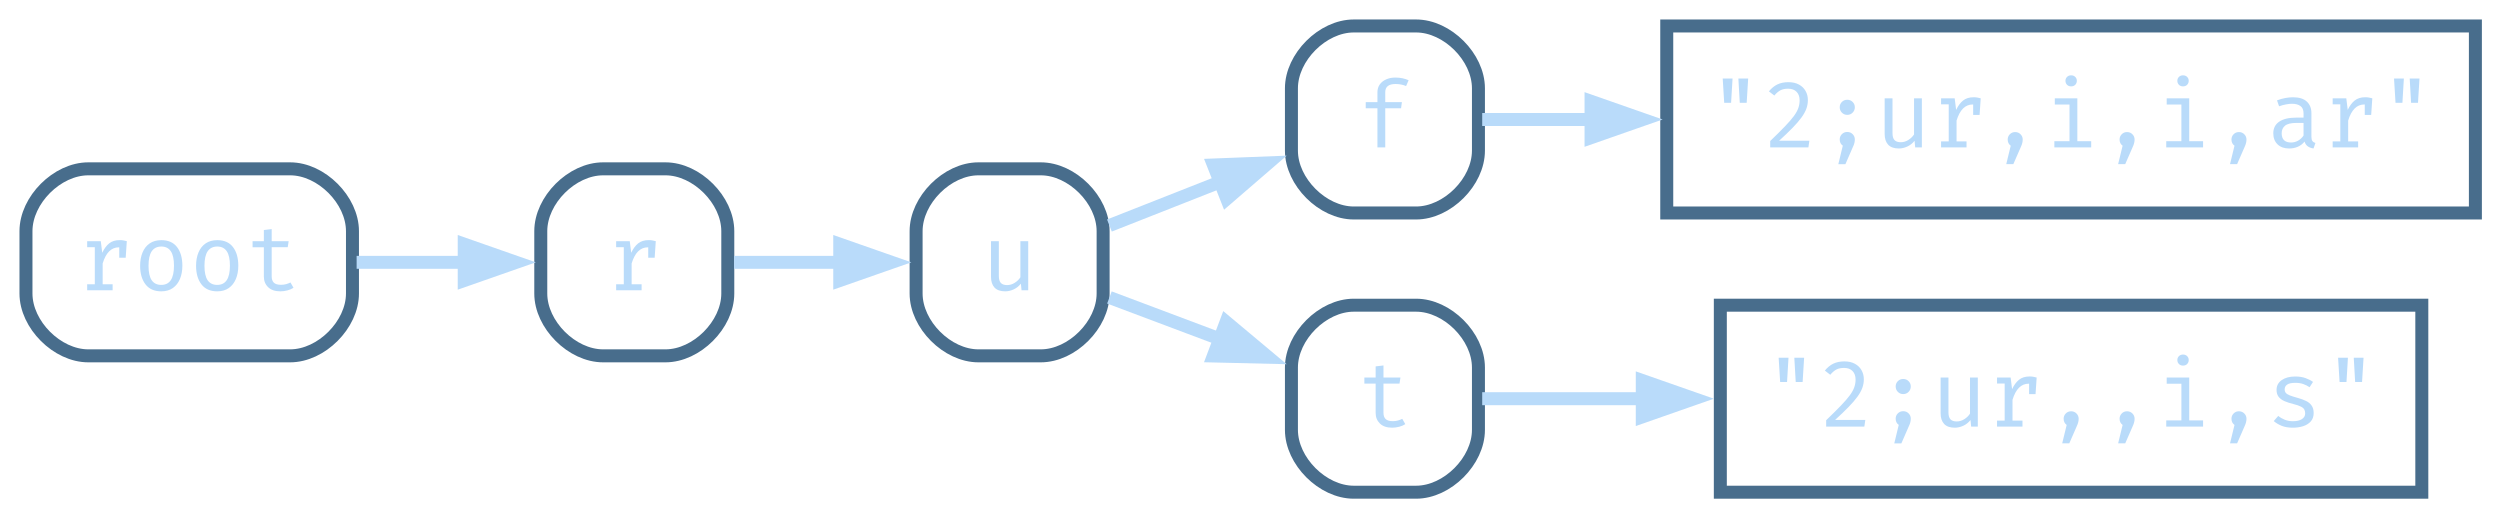
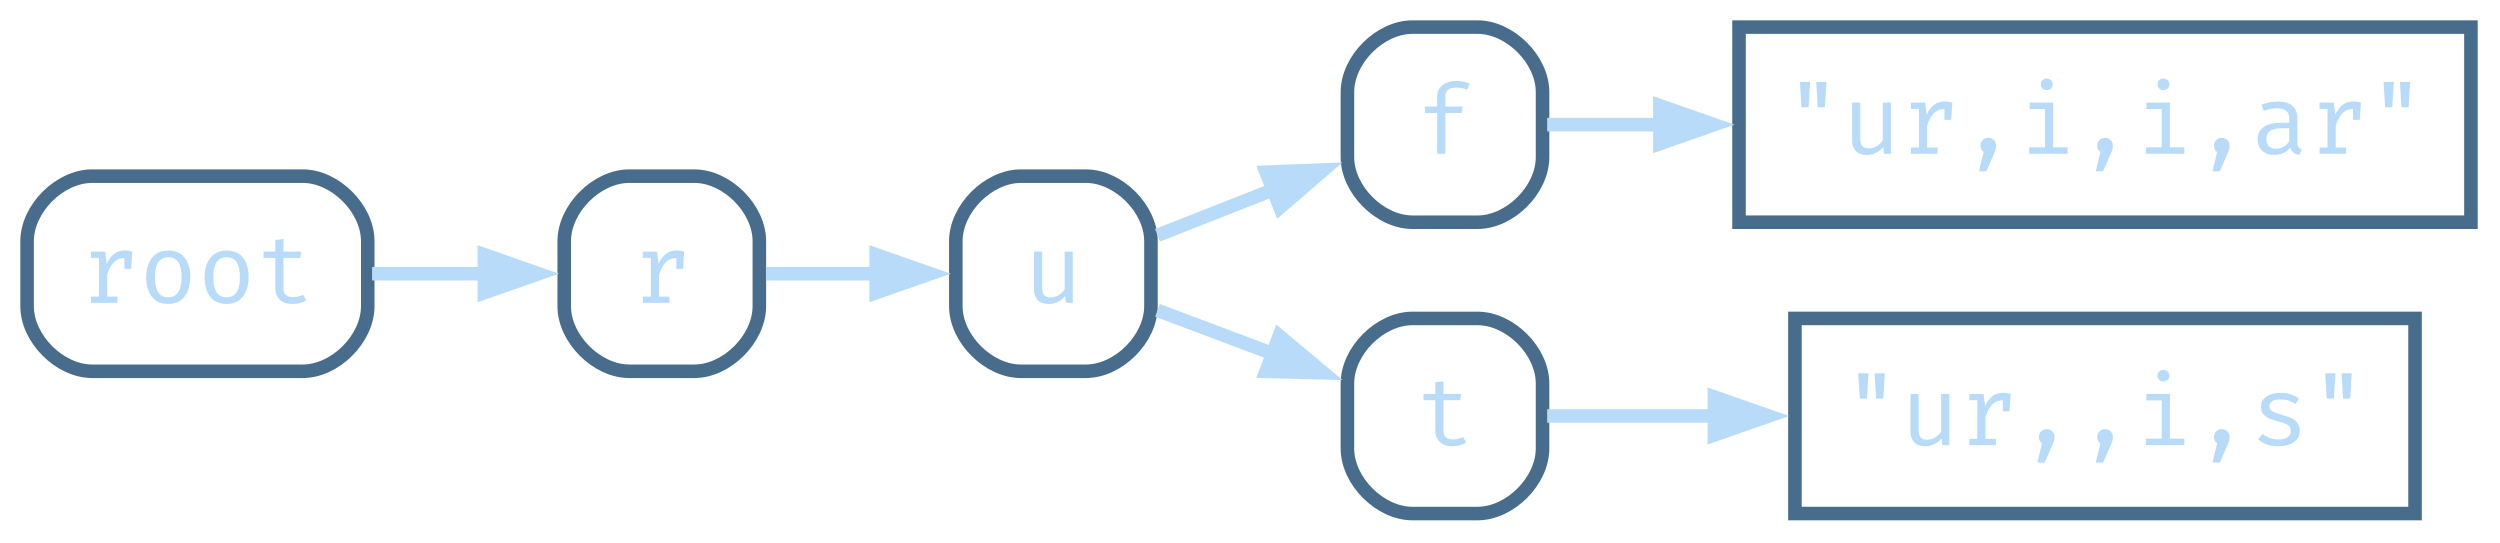
- <svg xmlns="http://www.w3.org/2000/svg" width="385pt" height="80pt" viewBox="0.00 0.00 385.00 80.00" version="1.1" id="svg13">
+ <svg xmlns="http://www.w3.org/2000/svg" width="369pt" height="80pt" viewBox="0.00 0.00 369.00 80.00" version="1.1" id="svg13">
  <defs id="defs13" />
  <g id="graph0" class="graph" transform="scale(1 1) rotate(0) translate(4 75.8)">
    <g id="node1" class="node">
      <path fill="none" stroke="#486d8c" stroke-width="2" d="M40.68,-49.8C40.68,-49.8 9.6,-49.8 9.6,-49.8 4.8,-49.8 0,-45 0,-40.2 0,-40.2 0,-30.6 0,-30.6 0,-25.8 4.8,-21 9.6,-21 9.6,-21 40.68,-21 40.68,-21 45.48,-21 50.28,-25.8 50.28,-30.6 50.28,-30.6 50.28,-40.2 50.28,-40.2 50.28,-45 45.48,-49.8 40.68,-49.8" id="path1" />
      <path d="m 9.424,-31.1 v -0.926 h 1.177 v -5.708 H 9.424 V -38.66 H 11.521 l 0.223,1.788 q 0.438,-0.933 1.063,-1.443 0.625,-0.51 1.651,-0.51 0.316,0 0.56,0.05 0.251,0.043 0.51,0.115 l -0.172,2.556 h -0.991 v -1.608 q -0.029,0 -0.065,0 -1.737,0 -2.491,2.484 v 3.202 H 13.344 V -31.1 Z M 20.847,-38.818 q 1.601,0 2.419,1.07 0.818,1.07 0.818,2.865 0,1.156 -0.373,2.046 -0.373,0.89 -1.098,1.4 -0.725,0.503 -1.781,0.503 -1.601,0 -2.427,-1.077 -0.826,-1.077 -0.826,-2.857 0,-1.163 0.373,-2.053 0.373,-0.897 1.098,-1.393 0.732,-0.503 1.795,-0.503 z m 0,0.984 q -0.976,0 -1.479,0.725 -0.495,0.725 -0.495,2.24 0,1.501 0.488,2.226 0.495,0.718 1.472,0.718 0.976,0 1.465,-0.725 0.495,-0.725 0.495,-2.233 0,-1.508 -0.488,-2.226 -0.488,-0.725 -1.457,-0.725 z m 8.615,-0.984 q 1.601,0 2.419,1.07 0.818,1.07 0.818,2.865 0,1.156 -0.373,2.046 -0.373,0.89 -1.098,1.4 -0.725,0.503 -1.781,0.503 -1.601,0 -2.427,-1.077 -0.826,-1.077 -0.826,-2.857 0,-1.163 0.373,-2.053 0.373,-0.897 1.098,-1.393 0.732,-0.503 1.795,-0.503 z m 0,0.984 q -0.976,0 -1.479,0.725 -0.495,0.725 -0.495,2.24 0,1.501 0.488,2.226 0.495,0.718 1.472,0.718 0.976,0 1.465,-0.725 0.495,-0.725 0.495,-2.233 0,-1.508 -0.488,-2.226 -0.488,-0.725 -1.457,-0.725 z m 11.738,6.354 q -0.388,0.258 -0.941,0.402 -0.553,0.144 -1.084,0.144 -1.221,0 -1.881,-0.639 -0.661,-0.639 -0.661,-1.644 v -4.509 H 34.897 V -38.66 h 1.737 v -1.716 l 1.206,-0.144 V -38.66 h 2.613 l -0.144,0.933 h -2.47 v 4.494 q 0,0.632 0.33,0.962 0.337,0.33 1.113,0.33 0.424,0 0.783,-0.101 0.359,-0.101 0.668,-0.258 z" id="text1" style="font-size:14px;font-family:'Fira Code';text-anchor:middle;fill:#b9dbfa" aria-label="root" />
    </g>
    <g id="node2" class="node">
      <path fill="none" stroke="#486d8c" stroke-width="2" d="M98.48,-49.8C98.48,-49.8 88.88,-49.8 88.88,-49.8 84.08,-49.8 79.28,-45 79.28,-40.2 79.28,-40.2 79.28,-30.6 79.28,-30.6 79.28,-25.8 84.08,-21 88.88,-21 88.88,-21 98.48,-21 98.48,-21 103.28,-21 108.08,-25.8 108.08,-30.6 108.08,-30.6 108.08,-40.2 108.08,-40.2 108.08,-45 103.28,-49.8 98.48,-49.8" id="path2" />
      <path d="m 90.887,-31.1 v -0.926 h 1.177 v -5.708 H 90.887 V -38.66 h 2.096 l 0.223,1.788 q 0.438,-0.933 1.063,-1.443 0.625,-0.51 1.651,-0.51 0.316,0 0.56,0.05 0.251,0.043 0.51,0.115 l -0.172,2.556 h -0.991 v -1.608 q -0.029,0 -0.065,0 -1.737,0 -2.491,2.484 v 3.202 h 1.536 V -31.1 Z" id="text2" style="font-size:14px;font-family:'Fira Code';text-anchor:middle;fill:#b9dbfa" aria-label="r" />
    </g>
    <g id="edge1" class="edge">
      <path fill="none" stroke="#b9dbfa" stroke-width="2" d="M50.92,-35.4C56.45,-35.4 62.31,-35.4 67.84,-35.4" id="path3" />
      <polygon fill="#b9dbfa" stroke="#b9dbfa" stroke-width="2" points="67.49,-38.2 75.49,-35.4 67.49,-32.6 67.49,-38.2" id="polygon3" />
    </g>
    <g id="node3" class="node">
      <path fill="none" stroke="#486d8c" stroke-width="2" d="M156.28,-49.8C156.28,-49.8 146.68,-49.8 146.68,-49.8 141.88,-49.8 137.08,-45 137.08,-40.2 137.08,-40.2 137.08,-30.6 137.08,-30.6 137.08,-25.8 141.88,-21 146.68,-21 146.68,-21 156.28,-21 156.28,-21 161.08,-21 165.88,-25.8 165.88,-30.6 165.88,-30.6 165.88,-40.2 165.88,-40.2 165.88,-45 161.08,-49.8 156.28,-49.8" id="path4" />
      <path d="m 149.822,-38.66 v 5.356 q 0,0.747 0.309,1.077 0.309,0.33 0.962,0.33 0.625,0 1.177,-0.352 0.56,-0.359 0.869,-0.847 V -38.66 h 1.206 v 7.56 h -1.027 l -0.101,-1.019 q -0.445,0.574 -1.106,0.883 -0.653,0.302 -1.314,0.302 -1.098,0 -1.644,-0.582 -0.538,-0.589 -0.538,-1.644 V -38.66 Z" id="text4" style="font-size:14px;font-family:'Fira Code';text-anchor:middle;fill:#b9dbfa" aria-label="u" />
    </g>
    <g id="edge2" class="edge">
      <path fill="none" stroke="#b9dbfa" stroke-width="2" d="M109.05,-35.4C114.03,-35.4 119.78,-35.4 125.37,-35.4" id="path5" />
      <polygon fill="#b9dbfa" stroke="#b9dbfa" stroke-width="2" points="125.32,-38.2 133.32,-35.4 125.32,-32.6 125.32,-38.2" id="polygon5" />
    </g>
    <g id="node4" class="node">
      <path fill="none" stroke="#486d8c" stroke-width="2" d="M214.08,-71.8C214.08,-71.8 204.48,-71.8 204.48,-71.8 199.68,-71.8 194.88,-67 194.88,-62.2 194.88,-62.2 194.88,-52.6 194.88,-52.6 194.88,-47.8 199.68,-43 204.48,-43 204.48,-43 214.08,-43 214.08,-43 218.88,-43 223.68,-47.8 223.68,-52.6 223.68,-52.6 223.68,-62.2 223.68,-62.2 223.68,-67 218.88,-71.8 214.08,-71.8" id="path6" />
      <path d="m 210.881,-63.855 q 0.61,0 1.106,0.108 0.495,0.108 0.941,0.302 l -0.388,0.897 q -0.366,-0.158 -0.783,-0.237 -0.409,-0.079 -0.84,-0.079 -1.587,0 -1.587,1.256 v 1.536 h 2.563 l -0.129,0.948 h -2.434 v 6.024 h -1.206 v -6.024 h -1.802 v -0.948 h 1.802 v -1.508 q 0,-0.704 0.359,-1.213 0.366,-0.51 0.991,-0.783 0.625,-0.28 1.407,-0.28 z" id="text6" style="font-size:14px;font-family:'Fira Code';text-anchor:middle;fill:#b9dbfa" aria-label="f" />
    </g>
    <g id="edge3" class="edge">
      <path fill="none" stroke="#b9dbfa" stroke-width="2" d="M166.85,-41.07C172.1,-43.13 178.19,-45.54 184.06,-47.85" id="path7" />
      <polygon fill="#b9dbfa" stroke="#b9dbfa" stroke-width="2" points="182.87,-50.39 191.34,-50.72 184.92,-45.18 182.87,-50.39" id="polygon7" />
    </g>
    <g id="node6" class="node">
      <path fill="none" stroke="#486d8c" stroke-width="2" d="M214.08,-28.8C214.08,-28.8 204.48,-28.8 204.48,-28.8 199.68,-28.8 194.88,-24 194.88,-19.2 194.88,-19.2 194.88,-9.6 194.88,-9.6 194.88,-4.8 199.68,0 204.48,0 204.48,0 214.08,0 214.08,0 218.88,0 223.68,-4.8 223.68,-9.6 223.68,-9.6 223.68,-19.2 223.68,-19.2 223.68,-24 218.88,-28.8 214.08,-28.8" id="path8" />
      <path d="m 212.417,-10.481 q -0.388,0.258 -0.941,0.402 -0.553,0.144 -1.084,0.144 -1.221,0 -1.881,-0.639 -0.661,-0.639 -0.661,-1.644 v -4.509 h -1.737 V -17.66 h 1.737 v -1.716 l 1.206,-0.144 V -17.66 h 2.613 l -0.144,0.933 h -2.47 v 4.494 q 0,0.632 0.33,0.962 0.337,0.33 1.113,0.33 0.424,0 0.783,-0.101 0.359,-0.101 0.668,-0.258 z" id="text8" style="font-size:14px;font-family:'Fira Code';text-anchor:middle;fill:#b9dbfa" aria-label="t" />
    </g>
    <g id="edge5" class="edge">
      <path fill="none" stroke="#b9dbfa" stroke-width="2" d="M166.85,-29.99C172.1,-28.02 178.19,-25.73 184.06,-23.52" id="path9" />
      <polygon fill="#b9dbfa" stroke="#b9dbfa" stroke-width="2" points="184.82,-26.22 191.32,-20.78 182.85,-20.98 184.82,-26.22" id="polygon9" />
    </g>
    <g id="node5" class="node">
-       <polygon fill="none" stroke="#486d8c" stroke-width="2" points="377.21,-71.8 252.68,-71.8 252.68,-43 377.21,-43 377.21,-71.8" id="polygon10" />
-       <path d="m 261.527,-59.971 -0.23,-3.733 h 1.515 l -0.223,3.733 z m 2.398,0 -0.215,-3.733 h 1.508 l -0.23,3.733 z m 7.51,-3.173 q 0.933,0 1.601,0.366 0.668,0.359 1.019,0.984 0.359,0.625 0.359,1.407 0,0.682 -0.237,1.335 -0.237,0.646 -0.761,1.364 -0.517,0.711 -1.364,1.579 -0.847,0.869 -2.068,1.982 h 4.659 l -0.151,1.027 h -5.88 v -0.984 q 1.4,-1.343 2.283,-2.269 0.89,-0.926 1.378,-1.594 0.488,-0.675 0.675,-1.235 0.194,-0.56 0.194,-1.163 0,-0.833 -0.467,-1.314 -0.467,-0.481 -1.299,-0.481 -0.732,0 -1.199,0.251 -0.467,0.251 -0.933,0.804 l -0.833,-0.646 q 0.589,-0.718 1.299,-1.063 0.718,-0.352 1.723,-0.352 z m 9.039,2.707 q 0.503,0 0.833,0.337 0.337,0.337 0.337,0.818 0,0.481 -0.337,0.826 -0.33,0.345 -0.833,0.345 -0.488,0 -0.826,-0.345 -0.33,-0.345 -0.33,-0.826 0,-0.481 0.33,-0.818 0.337,-0.337 0.826,-0.337 z m 0,4.961 q 0.503,0 0.833,0.337 0.337,0.337 0.337,0.811 0,0.266 -0.065,0.538 -0.057,0.266 -0.223,0.603 l -1.163,2.671 h -1.091 l 0.689,-2.85 q -0.474,-0.33 -0.474,-0.955 0,-0.481 0.33,-0.818 0.337,-0.337 0.826,-0.337 z m 6.971,-5.184 v 5.356 q 0,0.747 0.309,1.077 0.309,0.33 0.962,0.33 0.625,0 1.177,-0.352 0.56,-0.359 0.869,-0.847 v -5.564 h 1.206 v 7.56 h -1.027 l -0.101,-1.019 q -0.445,0.574 -1.106,0.883 -0.653,0.302 -1.314,0.302 -1.098,0 -1.644,-0.582 -0.538,-0.589 -0.538,-1.644 v -5.499 z m 7.481,7.56 v -0.926 h 1.177 v -5.708 h -1.177 v -0.926 h 2.096 l 0.223,1.788 q 0.438,-0.933 1.063,-1.443 0.625,-0.51 1.651,-0.51 0.316,0 0.56,0.05 0.251,0.043 0.51,0.115 l -0.172,2.556 h -0.991 v -1.608 q -0.029,0 -0.065,0 -1.737,0 -2.491,2.484 v 3.202 h 1.536 v 0.926 z m 11.408,-2.362 q 0.495,0 0.826,0.337 0.337,0.337 0.337,0.811 0,0.258 -0.065,0.524 -0.057,0.266 -0.215,0.603 l -1.163,2.664 h -1.091 l 0.689,-2.836 q -0.467,-0.337 -0.467,-0.955 0,-0.474 0.33,-0.811 0.33,-0.337 0.818,-0.337 z m 8.615,-8.737 q 0.402,0 0.639,0.244 0.244,0.244 0.244,0.596 0,0.366 -0.244,0.617 -0.237,0.244 -0.639,0.244 -0.381,0 -0.625,-0.244 -0.244,-0.251 -0.244,-0.617 0,-0.352 0.244,-0.596 0.244,-0.244 0.625,-0.244 z m 0.962,3.539 v 6.605 h 2.132 v 0.955 h -5.672 v -0.955 h 2.333 v -5.65 h -2.262 v -0.955 z m 7.653,5.198 q 0.495,0 0.826,0.337 0.337,0.337 0.337,0.811 0,0.258 -0.065,0.524 -0.057,0.266 -0.215,0.603 l -1.163,2.664 h -1.091 l 0.689,-2.836 q -0.467,-0.337 -0.467,-0.955 0,-0.474 0.33,-0.811 0.33,-0.337 0.818,-0.337 z m 8.615,-8.737 q 0.402,0 0.639,0.244 0.244,0.244 0.244,0.596 0,0.366 -0.244,0.617 -0.237,0.244 -0.639,0.244 -0.381,0 -0.625,-0.244 -0.244,-0.251 -0.244,-0.617 0,-0.352 0.244,-0.596 0.244,-0.244 0.625,-0.244 z m 0.962,3.539 v 6.605 h 2.132 v 0.955 h -5.672 v -0.955 h 2.333 v -5.65 h -2.262 v -0.955 z m 7.653,5.198 q 0.495,0 0.826,0.337 0.337,0.337 0.337,0.811 0,0.258 -0.065,0.524 -0.057,0.266 -0.215,0.603 l -1.163,2.664 h -1.091 l 0.689,-2.836 q -0.467,-0.337 -0.467,-0.955 0,-0.474 0.33,-0.811 0.33,-0.337 0.818,-0.337 z m 11.164,0.711 q 0,0.459 0.151,0.668 0.151,0.208 0.467,0.302 l -0.294,0.847 q -0.488,-0.065 -0.854,-0.309 -0.366,-0.251 -0.531,-0.754 -0.409,0.524 -1.027,0.797 -0.61,0.266 -1.343,0.266 -1.134,0 -1.788,-0.639 -0.653,-0.639 -0.653,-1.694 0,-1.17 0.912,-1.795 0.912,-0.625 2.635,-0.625 h 1.113 v -0.632 q 0,-0.818 -0.481,-1.156 -0.474,-0.345 -1.321,-0.345 -0.373,0 -0.876,0.093 -0.503,0.086 -1.091,0.294 l -0.316,-0.912 q 0.689,-0.258 1.299,-0.366 0.617,-0.108 1.17,-0.108 1.407,0 2.118,0.661 0.711,0.661 0.711,1.781 z m -3.123,0.897 q 0.56,0 1.063,-0.28 0.51,-0.287 0.847,-0.79 v -1.946 h -1.091 q -1.249,0 -1.766,0.431 -0.51,0.431 -0.51,1.156 0,1.429 1.457,1.429 z m 6.397,0.754 v -0.926 h 1.177 v -5.708 h -1.177 v -0.926 h 2.096 l 0.223,1.788 q 0.438,-0.933 1.063,-1.443 0.625,-0.51 1.651,-0.51 0.316,0 0.56,0.05 0.251,0.043 0.51,0.115 l -0.172,2.556 h -0.991 v -1.608 q -0.029,0 -0.065,0 -1.737,0 -2.491,2.484 v 3.202 h 1.536 v 0.926 z m 9.678,-6.871 -0.23,-3.733 h 1.515 l -0.223,3.733 z m 2.398,0 -0.215,-3.733 h 1.508 l -0.23,3.733 z" id="text10" style="font-size:14px;font-family:'Fira Code';text-anchor:middle;fill:#b9dbfa" aria-label="&quot;2;ur,i,i,ar&quot;" />
+       <polygon fill="none" stroke="#486d8c" stroke-width="2" points="360.71,-71.8 252.68,-71.8 252.68,-43 360.71,-43 360.71,-71.8" id="polygon10" />
+       <path d="m 261.893,-59.971 -0.23,-3.733 h 1.515 l -0.223,3.733 z m 2.398,0 -0.215,-3.733 h 1.508 l -0.23,3.733 z m 6.289,-0.689 v 5.356 q 0,0.747 0.309,1.077 0.309,0.33 0.962,0.33 0.625,0 1.177,-0.352 0.56,-0.359 0.869,-0.847 v -5.564 h 1.206 v 7.56 h -1.027 l -0.101,-1.019 q -0.445,0.574 -1.106,0.883 -0.653,0.302 -1.314,0.302 -1.098,0 -1.644,-0.582 -0.538,-0.589 -0.538,-1.644 v -5.499 z m 7.481,7.56 v -0.926 h 1.177 v -5.708 h -1.177 v -0.926 h 2.096 l 0.223,1.788 q 0.438,-0.933 1.063,-1.443 0.625,-0.51 1.651,-0.51 0.316,0 0.56,0.05 0.251,0.043 0.51,0.115 l -0.172,2.556 h -0.991 v -1.608 q -0.029,0 -0.065,0 -1.737,0 -2.491,2.484 v 3.202 h 1.536 v 0.926 z m 11.408,-2.362 q 0.495,0 0.826,0.337 0.337,0.337 0.337,0.811 0,0.258 -0.065,0.524 -0.057,0.266 -0.215,0.603 l -1.163,2.664 h -1.091 l 0.689,-2.836 q -0.467,-0.337 -0.467,-0.955 0,-0.474 0.33,-0.811 0.33,-0.337 0.818,-0.337 z m 8.615,-8.737 q 0.402,0 0.639,0.244 0.244,0.244 0.244,0.596 0,0.366 -0.244,0.617 -0.237,0.244 -0.639,0.244 -0.381,0 -0.625,-0.244 -0.244,-0.251 -0.244,-0.617 0,-0.352 0.244,-0.596 0.244,-0.244 0.625,-0.244 z m 0.962,3.539 v 6.605 h 2.132 v 0.955 h -5.672 v -0.955 h 2.333 v -5.65 h -2.262 v -0.955 z m 7.653,5.198 q 0.495,0 0.826,0.337 0.337,0.337 0.337,0.811 0,0.258 -0.065,0.524 -0.057,0.266 -0.215,0.603 l -1.163,2.664 h -1.091 l 0.689,-2.836 q -0.467,-0.337 -0.467,-0.955 0,-0.474 0.33,-0.811 0.33,-0.337 0.818,-0.337 z m 8.615,-8.737 q 0.402,0 0.639,0.244 0.244,0.244 0.244,0.596 0,0.366 -0.244,0.617 -0.237,0.244 -0.639,0.244 -0.381,0 -0.625,-0.244 -0.244,-0.251 -0.244,-0.617 0,-0.352 0.244,-0.596 0.244,-0.244 0.625,-0.244 z m 0.962,3.539 v 6.605 h 2.132 v 0.955 h -5.672 v -0.955 h 2.333 v -5.65 h -2.262 v -0.955 z m 7.653,5.198 q 0.495,0 0.826,0.337 0.337,0.337 0.337,0.811 0,0.258 -0.065,0.524 -0.057,0.266 -0.215,0.603 l -1.163,2.664 h -1.091 l 0.689,-2.836 q -0.467,-0.337 -0.467,-0.955 0,-0.474 0.33,-0.811 0.33,-0.337 0.818,-0.337 z m 11.164,0.711 q 0,0.459 0.151,0.668 0.151,0.208 0.467,0.302 l -0.294,0.847 q -0.488,-0.065 -0.854,-0.309 -0.366,-0.251 -0.531,-0.754 -0.409,0.524 -1.027,0.797 -0.61,0.266 -1.343,0.266 -1.134,0 -1.788,-0.639 -0.653,-0.639 -0.653,-1.694 0,-1.17 0.912,-1.795 0.912,-0.625 2.635,-0.625 h 1.113 v -0.632 q 0,-0.818 -0.481,-1.156 -0.474,-0.345 -1.321,-0.345 -0.373,0 -0.876,0.093 -0.503,0.086 -1.091,0.294 l -0.316,-0.912 q 0.689,-0.258 1.299,-0.366 0.617,-0.108 1.17,-0.108 1.407,0 2.118,0.661 0.711,0.661 0.711,1.781 z m -3.123,0.897 q 0.56,0 1.063,-0.28 0.51,-0.287 0.847,-0.79 v -1.946 h -1.091 q -1.249,0 -1.766,0.431 -0.51,0.431 -0.51,1.156 0,1.429 1.457,1.429 z m 6.397,0.754 v -0.926 h 1.177 v -5.708 h -1.177 v -0.926 h 2.096 l 0.223,1.788 q 0.438,-0.933 1.063,-1.443 0.625,-0.51 1.651,-0.51 0.316,0 0.56,0.05 0.251,0.043 0.51,0.115 l -0.172,2.556 h -0.991 v -1.608 q -0.029,0 -0.065,0 -1.737,0 -2.491,2.484 v 3.202 h 1.536 v 0.926 z m 9.678,-6.871 -0.23,-3.733 h 1.515 l -0.223,3.733 z m 2.398,0 -0.215,-3.733 h 1.508 l -0.23,3.733 z" id="text10" style="font-size:14px;font-family:'Fira Code';text-anchor:middle;fill:#b9dbfa" aria-label="&quot;ur,i,i,ar&quot;" />
    </g>
    <g id="edge4" class="edge">
-       <path fill="none" stroke="#b9dbfa" stroke-width="2" d="M224.26,-57.4C229.08,-57.4 234.85,-57.4 241.11,-57.4" id="path11" />
-       <polygon fill="#b9dbfa" stroke="#b9dbfa" stroke-width="2" points="241.02,-60.2 249.02,-57.4 241.02,-54.6 241.02,-60.2" id="polygon11" />
+       <path fill="none" stroke="#b9dbfa" stroke-width="2" d="M224.36,-57.4C229.21,-57.4 235,-57.4 241.23,-57.4" id="path11" />
+       <polygon fill="#b9dbfa" stroke="#b9dbfa" stroke-width="2" points="241,-60.2 249,-57.4 241,-54.6 241,-60.2" id="polygon11" />
    </g>
    <g id="node7" class="node">
-       <polygon fill="none" stroke="#486d8c" stroke-width="2" points="368.96,-28.8 260.93,-28.8 260.93,0 368.96,0 368.96,-28.8" id="polygon12" />
-       <path d="m 270.143,-16.971 -0.23,-3.733 h 1.515 l -0.223,3.733 z m 2.398,0 -0.215,-3.733 h 1.508 l -0.23,3.733 z m 7.51,-3.173 q 0.933,0 1.601,0.366 0.668,0.359 1.019,0.984 0.359,0.625 0.359,1.407 0,0.682 -0.237,1.335 -0.237,0.646 -0.761,1.364 -0.517,0.711 -1.364,1.579 -0.847,0.869 -2.068,1.982 h 4.659 L 283.109,-10.1 h -5.88 v -0.984 q 1.4,-1.343 2.283,-2.269 0.89,-0.926 1.378,-1.594 0.488,-0.675 0.675,-1.235 0.194,-0.56 0.194,-1.163 0,-0.833 -0.467,-1.314 -0.467,-0.481 -1.299,-0.481 -0.732,0 -1.199,0.251 -0.467,0.251 -0.933,0.804 l -0.833,-0.646 q 0.589,-0.718 1.299,-1.063 0.718,-0.352 1.723,-0.352 z m 9.039,2.707 q 0.503,0 0.833,0.337 0.337,0.337 0.337,0.818 0,0.481 -0.337,0.826 -0.33,0.345 -0.833,0.345 -0.488,0 -0.826,-0.345 -0.33,-0.345 -0.33,-0.826 0,-0.481 0.33,-0.818 0.337,-0.337 0.826,-0.337 z m 0,4.961 q 0.503,0 0.833,0.337 0.337,0.337 0.337,0.811 0,0.266 -0.065,0.538 -0.057,0.266 -0.223,0.603 l -1.163,2.671 h -1.091 l 0.689,-2.85 q -0.474,-0.33 -0.474,-0.955 0,-0.481 0.33,-0.818 0.337,-0.337 0.826,-0.337 z M 296.061,-17.66 v 5.356 q 0,0.747 0.309,1.077 0.309,0.33 0.962,0.33 0.625,0 1.177,-0.352 0.56,-0.359 0.869,-0.847 V -17.66 h 1.206 v 7.56 h -1.027 l -0.101,-1.019 q -0.445,0.574 -1.106,0.883 -0.653,0.302 -1.314,0.302 -1.098,0 -1.644,-0.582 -0.538,-0.589 -0.538,-1.644 V -17.66 Z m 7.481,7.56 v -0.926 h 1.177 v -5.708 H 303.542 V -17.66 h 2.096 l 0.223,1.788 q 0.438,-0.933 1.063,-1.443 0.625,-0.51 1.651,-0.51 0.316,0 0.56,0.05 0.251,0.043 0.51,0.115 l -0.172,2.556 h -0.991 v -1.608 q -0.029,0 -0.065,0 -1.737,0 -2.491,2.484 v 3.202 h 1.536 V -10.1 Z m 11.408,-2.362 q 0.495,0 0.826,0.337 0.337,0.337 0.337,0.811 0,0.258 -0.065,0.524 -0.057,0.266 -0.215,0.603 l -1.163,2.664 h -1.091 l 0.689,-2.836 q -0.467,-0.337 -0.467,-0.955 0,-0.474 0.33,-0.811 0.33,-0.337 0.818,-0.337 z m 8.615,0 q 0.495,0 0.826,0.337 0.337,0.337 0.337,0.811 0,0.258 -0.065,0.524 -0.057,0.266 -0.215,0.603 l -1.163,2.664 h -1.091 l 0.689,-2.836 q -0.467,-0.337 -0.467,-0.955 0,-0.474 0.33,-0.811 0.33,-0.337 0.818,-0.337 z m 8.615,-8.737 q 0.402,0 0.639,0.244 0.244,0.244 0.244,0.596 0,0.366 -0.244,0.617 -0.237,0.244 -0.639,0.244 -0.381,0 -0.625,-0.244 -0.244,-0.251 -0.244,-0.617 0,-0.352 0.244,-0.596 0.244,-0.244 0.625,-0.244 z m 0.962,3.539 v 6.605 h 2.132 V -10.1 h -5.672 v -0.955 h 2.333 v -5.65 h -2.262 V -17.66 Z m 7.653,5.198 q 0.495,0 0.826,0.337 0.337,0.337 0.337,0.811 0,0.258 -0.065,0.524 -0.057,0.266 -0.215,0.603 l -1.163,2.664 h -1.091 l 0.689,-2.836 q -0.467,-0.337 -0.467,-0.955 0,-0.474 0.33,-0.811 0.33,-0.337 0.818,-0.337 z m 8.321,1.529 q 0.876,0 1.378,-0.323 0.503,-0.323 0.503,-0.876 0,-0.337 -0.129,-0.589 -0.122,-0.251 -0.51,-0.452 -0.388,-0.208 -1.192,-0.409 -0.783,-0.194 -1.364,-0.445 -0.574,-0.258 -0.897,-0.668 -0.316,-0.409 -0.316,-1.063 0,-0.955 0.797,-1.508 0.797,-0.553 2.075,-0.553 0.912,0 1.587,0.244 0.682,0.244 1.156,0.589 l -0.531,0.818 q -0.424,-0.294 -0.948,-0.481 -0.517,-0.194 -1.249,-0.194 -0.89,0 -1.264,0.28 -0.373,0.273 -0.373,0.711 0,0.337 0.179,0.56 0.187,0.215 0.625,0.388 0.438,0.172 1.206,0.381 0.739,0.201 1.292,0.474 0.553,0.273 0.854,0.718 0.309,0.438 0.309,1.142 0,0.804 -0.459,1.307 -0.459,0.495 -1.192,0.725 -0.725,0.223 -1.536,0.223 -1.027,0 -1.752,-0.294 -0.718,-0.302 -1.206,-0.725 l 0.689,-0.797 q 0.445,0.366 1.019,0.596 0.582,0.223 1.249,0.223 z m 7.179,-6.038 -0.23,-3.733 h 1.515 l -0.223,3.733 z m 2.398,0 -0.215,-3.733 h 1.508 l -0.23,3.733 z" id="text12" style="font-size:14px;font-family:'Fira Code';text-anchor:middle;fill:#b9dbfa" aria-label="&quot;2;ur,,i,s&quot;" />
+       <polygon fill="none" stroke="#486d8c" stroke-width="2" points="352.46,-28.8 260.93,-28.8 260.93,0 352.46,0 352.46,-28.8" id="polygon12" />
+       <path d="m 270.508,-16.971 -0.23,-3.733 h 1.515 l -0.223,3.733 z m 2.398,0 -0.215,-3.733 h 1.508 l -0.23,3.733 z m 6.289,-0.689 v 5.356 q 0,0.747 0.309,1.077 0.309,0.33 0.962,0.33 0.625,0 1.177,-0.352 0.56,-0.359 0.869,-0.847 V -17.66 h 1.206 v 7.56 h -1.027 l -0.101,-1.019 q -0.445,0.574 -1.106,0.883 -0.653,0.302 -1.314,0.302 -1.098,0 -1.644,-0.582 -0.538,-0.589 -0.538,-1.644 V -17.66 Z m 7.481,7.56 v -0.926 h 1.177 v -5.708 h -1.177 V -17.66 h 2.096 l 0.223,1.788 q 0.438,-0.933 1.063,-1.443 0.625,-0.51 1.651,-0.51 0.316,0 0.56,0.05 0.251,0.043 0.51,0.115 l -0.172,2.556 h -0.991 v -1.608 q -0.029,0 -0.065,0 -1.737,0 -2.491,2.484 v 3.202 h 1.536 V -10.1 Z m 11.408,-2.362 q 0.495,0 0.826,0.337 0.337,0.337 0.337,0.811 0,0.258 -0.065,0.524 -0.057,0.266 -0.215,0.603 l -1.163,2.664 h -1.091 l 0.689,-2.836 q -0.467,-0.337 -0.467,-0.955 0,-0.474 0.33,-0.811 0.33,-0.337 0.818,-0.337 z m 8.615,0 q 0.495,0 0.826,0.337 0.337,0.337 0.337,0.811 0,0.258 -0.065,0.524 -0.057,0.266 -0.215,0.603 l -1.163,2.664 h -1.091 l 0.689,-2.836 q -0.467,-0.337 -0.467,-0.955 0,-0.474 0.33,-0.811 0.33,-0.337 0.818,-0.337 z m 8.615,-8.737 q 0.402,0 0.639,0.244 0.244,0.244 0.244,0.596 0,0.366 -0.244,0.617 -0.237,0.244 -0.639,0.244 -0.381,0 -0.625,-0.244 -0.244,-0.251 -0.244,-0.617 0,-0.352 0.244,-0.596 0.244,-0.244 0.625,-0.244 z m 0.962,3.539 v 6.605 h 2.132 V -10.1 h -5.672 v -0.955 h 2.333 v -5.65 h -2.262 V -17.66 Z m 7.653,5.198 q 0.495,0 0.826,0.337 0.337,0.337 0.337,0.811 0,0.258 -0.065,0.524 -0.057,0.266 -0.215,0.603 l -1.163,2.664 h -1.091 l 0.689,-2.836 q -0.467,-0.337 -0.467,-0.955 0,-0.474 0.33,-0.811 0.33,-0.337 0.818,-0.337 z m 8.321,1.529 q 0.876,0 1.378,-0.323 0.503,-0.323 0.503,-0.876 0,-0.337 -0.129,-0.589 -0.122,-0.251 -0.51,-0.452 -0.388,-0.208 -1.192,-0.409 -0.783,-0.194 -1.364,-0.445 -0.574,-0.258 -0.897,-0.668 -0.316,-0.409 -0.316,-1.063 0,-0.955 0.797,-1.508 0.797,-0.553 2.075,-0.553 0.912,0 1.587,0.244 0.682,0.244 1.156,0.589 l -0.531,0.818 q -0.424,-0.294 -0.948,-0.481 -0.517,-0.194 -1.249,-0.194 -0.89,0 -1.264,0.28 -0.373,0.273 -0.373,0.711 0,0.337 0.179,0.56 0.187,0.215 0.625,0.388 0.438,0.172 1.206,0.381 0.739,0.201 1.292,0.474 0.553,0.273 0.854,0.718 0.309,0.438 0.309,1.142 0,0.804 -0.459,1.307 -0.459,0.495 -1.192,0.725 -0.725,0.223 -1.536,0.223 -1.027,0 -1.752,-0.294 -0.718,-0.302 -1.206,-0.725 l 0.689,-0.797 q 0.445,0.366 1.019,0.596 0.582,0.223 1.249,0.223 z m 7.179,-6.038 -0.23,-3.733 h 1.515 l -0.223,3.733 z m 2.398,0 -0.215,-3.733 h 1.508 l -0.23,3.733 z" id="text12" style="font-size:14px;font-family:'Fira Code';text-anchor:middle;fill:#b9dbfa" aria-label="&quot;ur,,i,s&quot;" />
    </g>
    <g id="edge6" class="edge">
-       <path fill="none" stroke="#b9dbfa" stroke-width="2" d="M224.26,-14.4C231.09,-14.4 239.84,-14.4 249.19,-14.4" id="path13" />
-       <polygon fill="#b9dbfa" stroke="#b9dbfa" stroke-width="2" points="248.91,-17.2 256.91,-14.4 248.91,-11.6 248.91,-17.2" id="polygon13" />
+       <path fill="none" stroke="#b9dbfa" stroke-width="2" d="M224.36,-14.4C231.21,-14.4 239.96,-14.4 249.15,-14.4" id="path13" />
+       <polygon fill="#b9dbfa" stroke="#b9dbfa" stroke-width="2" points="249.04,-17.2 257.04,-14.4 249.04,-11.6 249.04,-17.2" id="polygon13" />
    </g>
  </g>
</svg>
